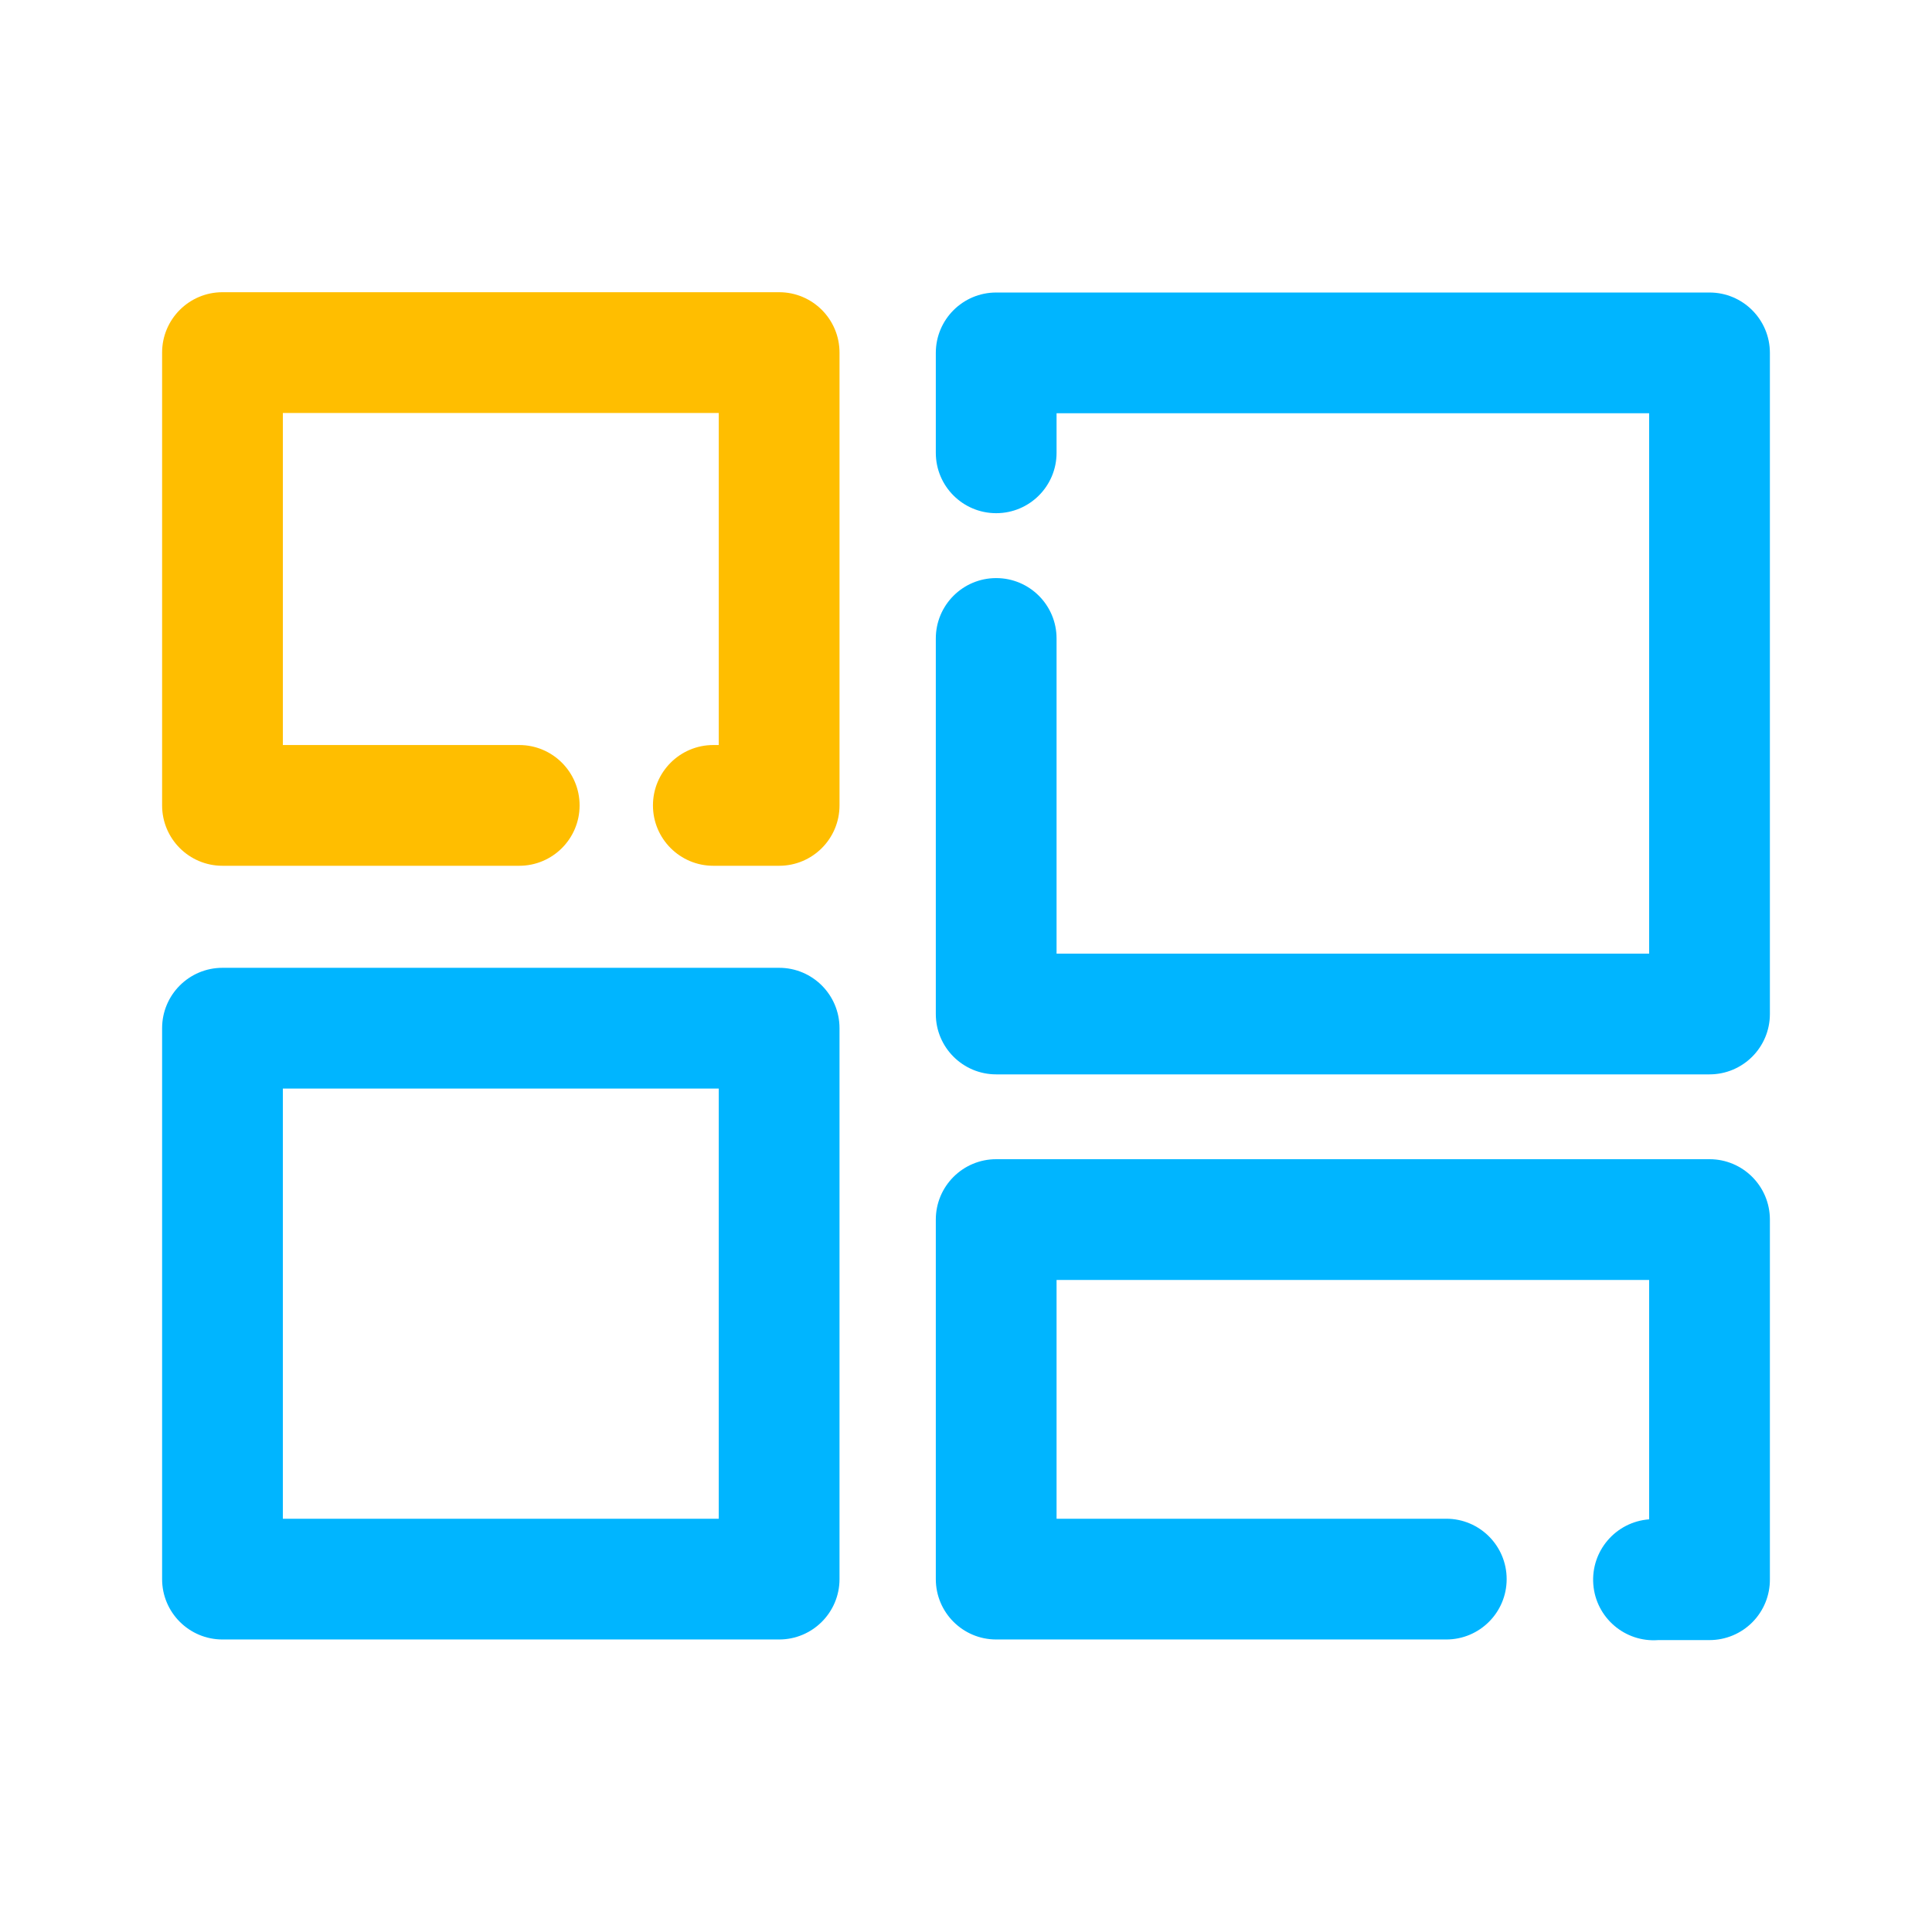
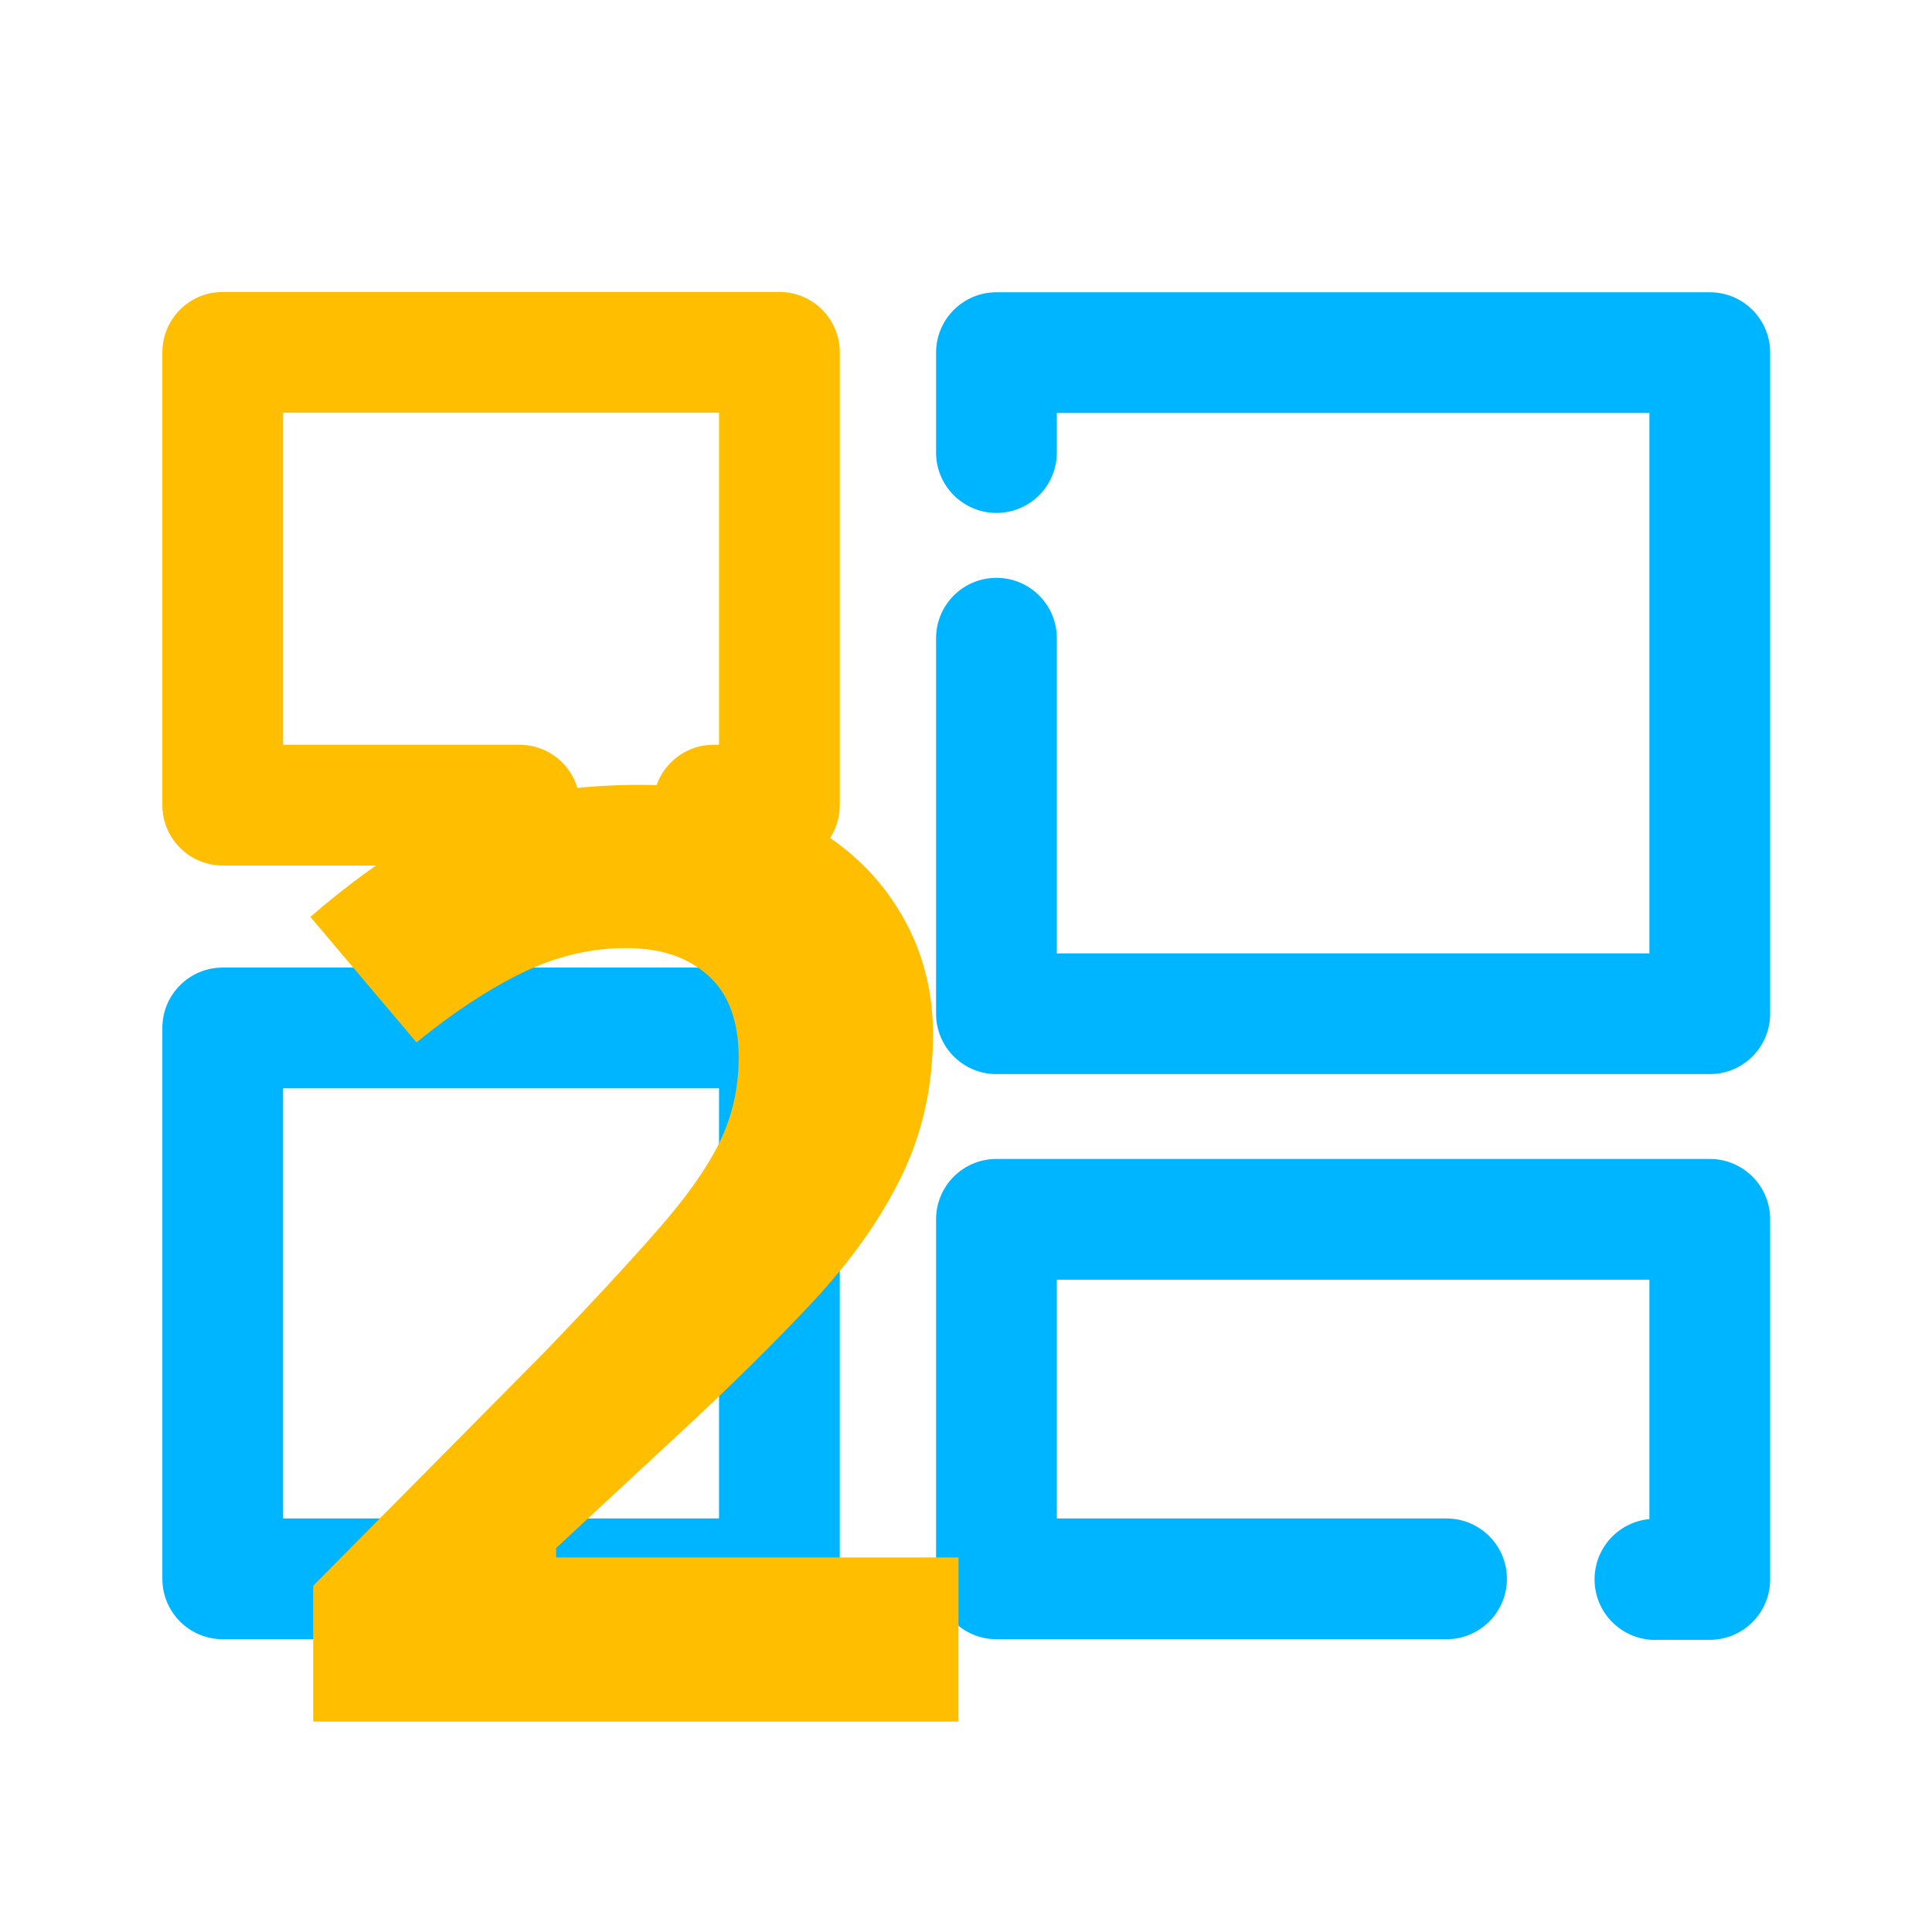
- <svg xmlns="http://www.w3.org/2000/svg" width="225px" height="225px" viewBox="0 0 64.00 64.00" data-name="Layer 1" id="Layer_1" fill="#000000" stroke="#000000" stroke-width="0.001" transform="matrix(-1, 0, 0, 1, 0, 0)rotate(90)">
+ <svg xmlns="http://www.w3.org/2000/svg" xmlns:xlink="http://www.w3.org/1999/xlink" width="225px" height="225px" viewBox="0 0 64.00 64.00" data-name="Layer 1" id="Layer_1" version="1.1">
+   <defs id="defs4">
+     <linearGradient id="linearGradient4">
+       <stop style="stop-color:#000000;stop-opacity:1;" offset="0" id="stop4" />
+       <stop style="stop-color:#000000;stop-opacity:0;" offset="1" id="stop5" />
+     </linearGradient>
+     <linearGradient xlink:href="#linearGradient4" id="linearGradient5" x1="45.551" y1="44.481" x2="60.154" y2="44.481" gradientUnits="userSpaceOnUse" />
+   </defs>
  <g id="SVGRepo_bgCarrier" stroke-width="0" />
  <g id="SVGRepo_tracerCarrier" stroke-linecap="round" stroke-linejoin="round" stroke="#CCCCCC" stroke-width="2.048" />
-   <g id="SVGRepo_iconCarrier">
-     <defs>
-       <style>.cls-1{fill:#FFBE00;}.cls-2{fill:#00B5FF;}</style>
+   <g id="SVGRepo_iconCarrier" transform="matrix(0,1,1,0,0.00857583,-0.008576)">
+     <defs id="defs1">
+       <style id="style1">.cls-1{fill:#FFBE00;}.cls-2{fill:#00B5FF;}</style>
    </defs>
-     <path class="cls-1" d="M26.68,27.81h-15a2,2,0,0,1-2-2V7.37a2,2,0,0,1,2-2h15a2,2,0,0,1,2,2V17.2a2,2,0,0,1-4,0V9.37h-11V23.81h11v-.18a2,2,0,0,1,4,0v2.18A2,2,0,0,1,26.68,27.81Z" />
-     <path class="cls-2" d="M52.31,27.81H34.06a2,2,0,0,1-2-2V7.37a2,2,0,0,1,2-2H52.31a2,2,0,0,1,2,2V25.81A2,2,0,0,1,52.31,27.81Zm-16.25-4H50.31V9.37H36.06Z" />
-     <path class="cls-2" d="M33.59,58.63H11.69a2,2,0,0,1-2-2V33a2,2,0,0,1,2-2H15a2,2,0,1,1,0,4H13.69V54.63h17.9V35H21.15a2,2,0,0,1,0-4H33.59a2,2,0,0,1,2,2V56.63A2,2,0,0,1,33.59,58.63Z" />
-     <path class="cls-2" d="M52.31,58.63H40.4a2,2,0,0,1-2-2V33a2,2,0,0,1,2-2H52.31a2,2,0,0,1,2,2V47.91a2,2,0,0,1-4,0V35H42.4V54.63h7.93a2,2,0,0,1,4,.3v1.7A2,2,0,0,1,52.31,58.63Z" />
+     <path class="cls-1" d="m 26.68,27.81 h -15 a 2,2 0 0 1 -2,-2 V 7.37 a 2,2 0 0 1 2,-2 h 15 a 2,2 0 0 1 2,2 v 9.83 a 2,2 0 0 1 -4,0 V 9.37 h -11 v 14.44 h 11 v -0.18 a 2,2 0 0 1 4,0 v 2.18 a 2,2 0 0 1 -2,2 z" id="path1" />
+     <path class="cls-2" d="M 52.31,27.81 H 34.06 a 2,2 0 0 1 -2,-2 V 7.37 a 2,2 0 0 1 2,-2 h 18.25 a 2,2 0 0 1 2,2 v 18.44 a 2,2 0 0 1 -2,2 z m -16.25,-4 H 50.31 V 9.37 H 36.06 Z" id="path2" />
+     <path class="cls-2" d="m 33.59,58.63 h -21.9 a 2,2 0 0 1 -2,-2 V 33 a 2,2 0 0 1 2,-2 H 15 a 2,2 0 1 1 0,4 h -1.31 v 19.63 h 17.9 V 35 H 21.15 a 2,2 0 0 1 0,-4 h 12.44 a 2,2 0 0 1 2,2 v 23.63 a 2,2 0 0 1 -2,2 z" id="path3" />
+     <path class="cls-2" d="M 52.31,58.63 H 40.4 a 2,2 0 0 1 -2,-2 V 33 a 2,2 0 0 1 2,-2 h 11.91 a 2,2 0 0 1 2,2 v 14.91 a 2,2 0 0 1 -4,0 V 35 H 42.4 v 19.63 h 7.93 a 2.006,2.006 0 0 1 4,0.3 v 1.7 a 2,2 0 0 1 -2.02,2 z" id="path4" />
+     <text xml:space="preserve" style="font-style:normal;font-variant:normal;font-weight:bold;font-stretch:normal;font-size:42.855px;font-family:'Yu Gothic UI';-inkscape-font-specification:'Yu Gothic UI Bold';text-align:center;writing-mode:lr-tb;direction:ltr;text-anchor:middle;fill:#ffbe00;fill-opacity:1;stroke:#000000;stroke-width:0;stroke-dasharray:none;stroke-opacity:1" x="48.762" y="57.04" id="text4" transform="matrix(0,1,1,0,0,0)">
+       <tspan id="tspan4" style="font-style:normal;font-variant:normal;font-weight:bold;font-stretch:normal;font-size:42.855px;font-family:'Yu Gothic UI';-inkscape-font-specification:'Yu Gothic UI Bold';fill:#ffbe00;fill-opacity:1;stroke:#000000;stroke-width:0;stroke-dasharray:none;stroke-opacity:1" x="48.762" y="57.04">2</tspan>
+     </text>
  </g>
</svg>
